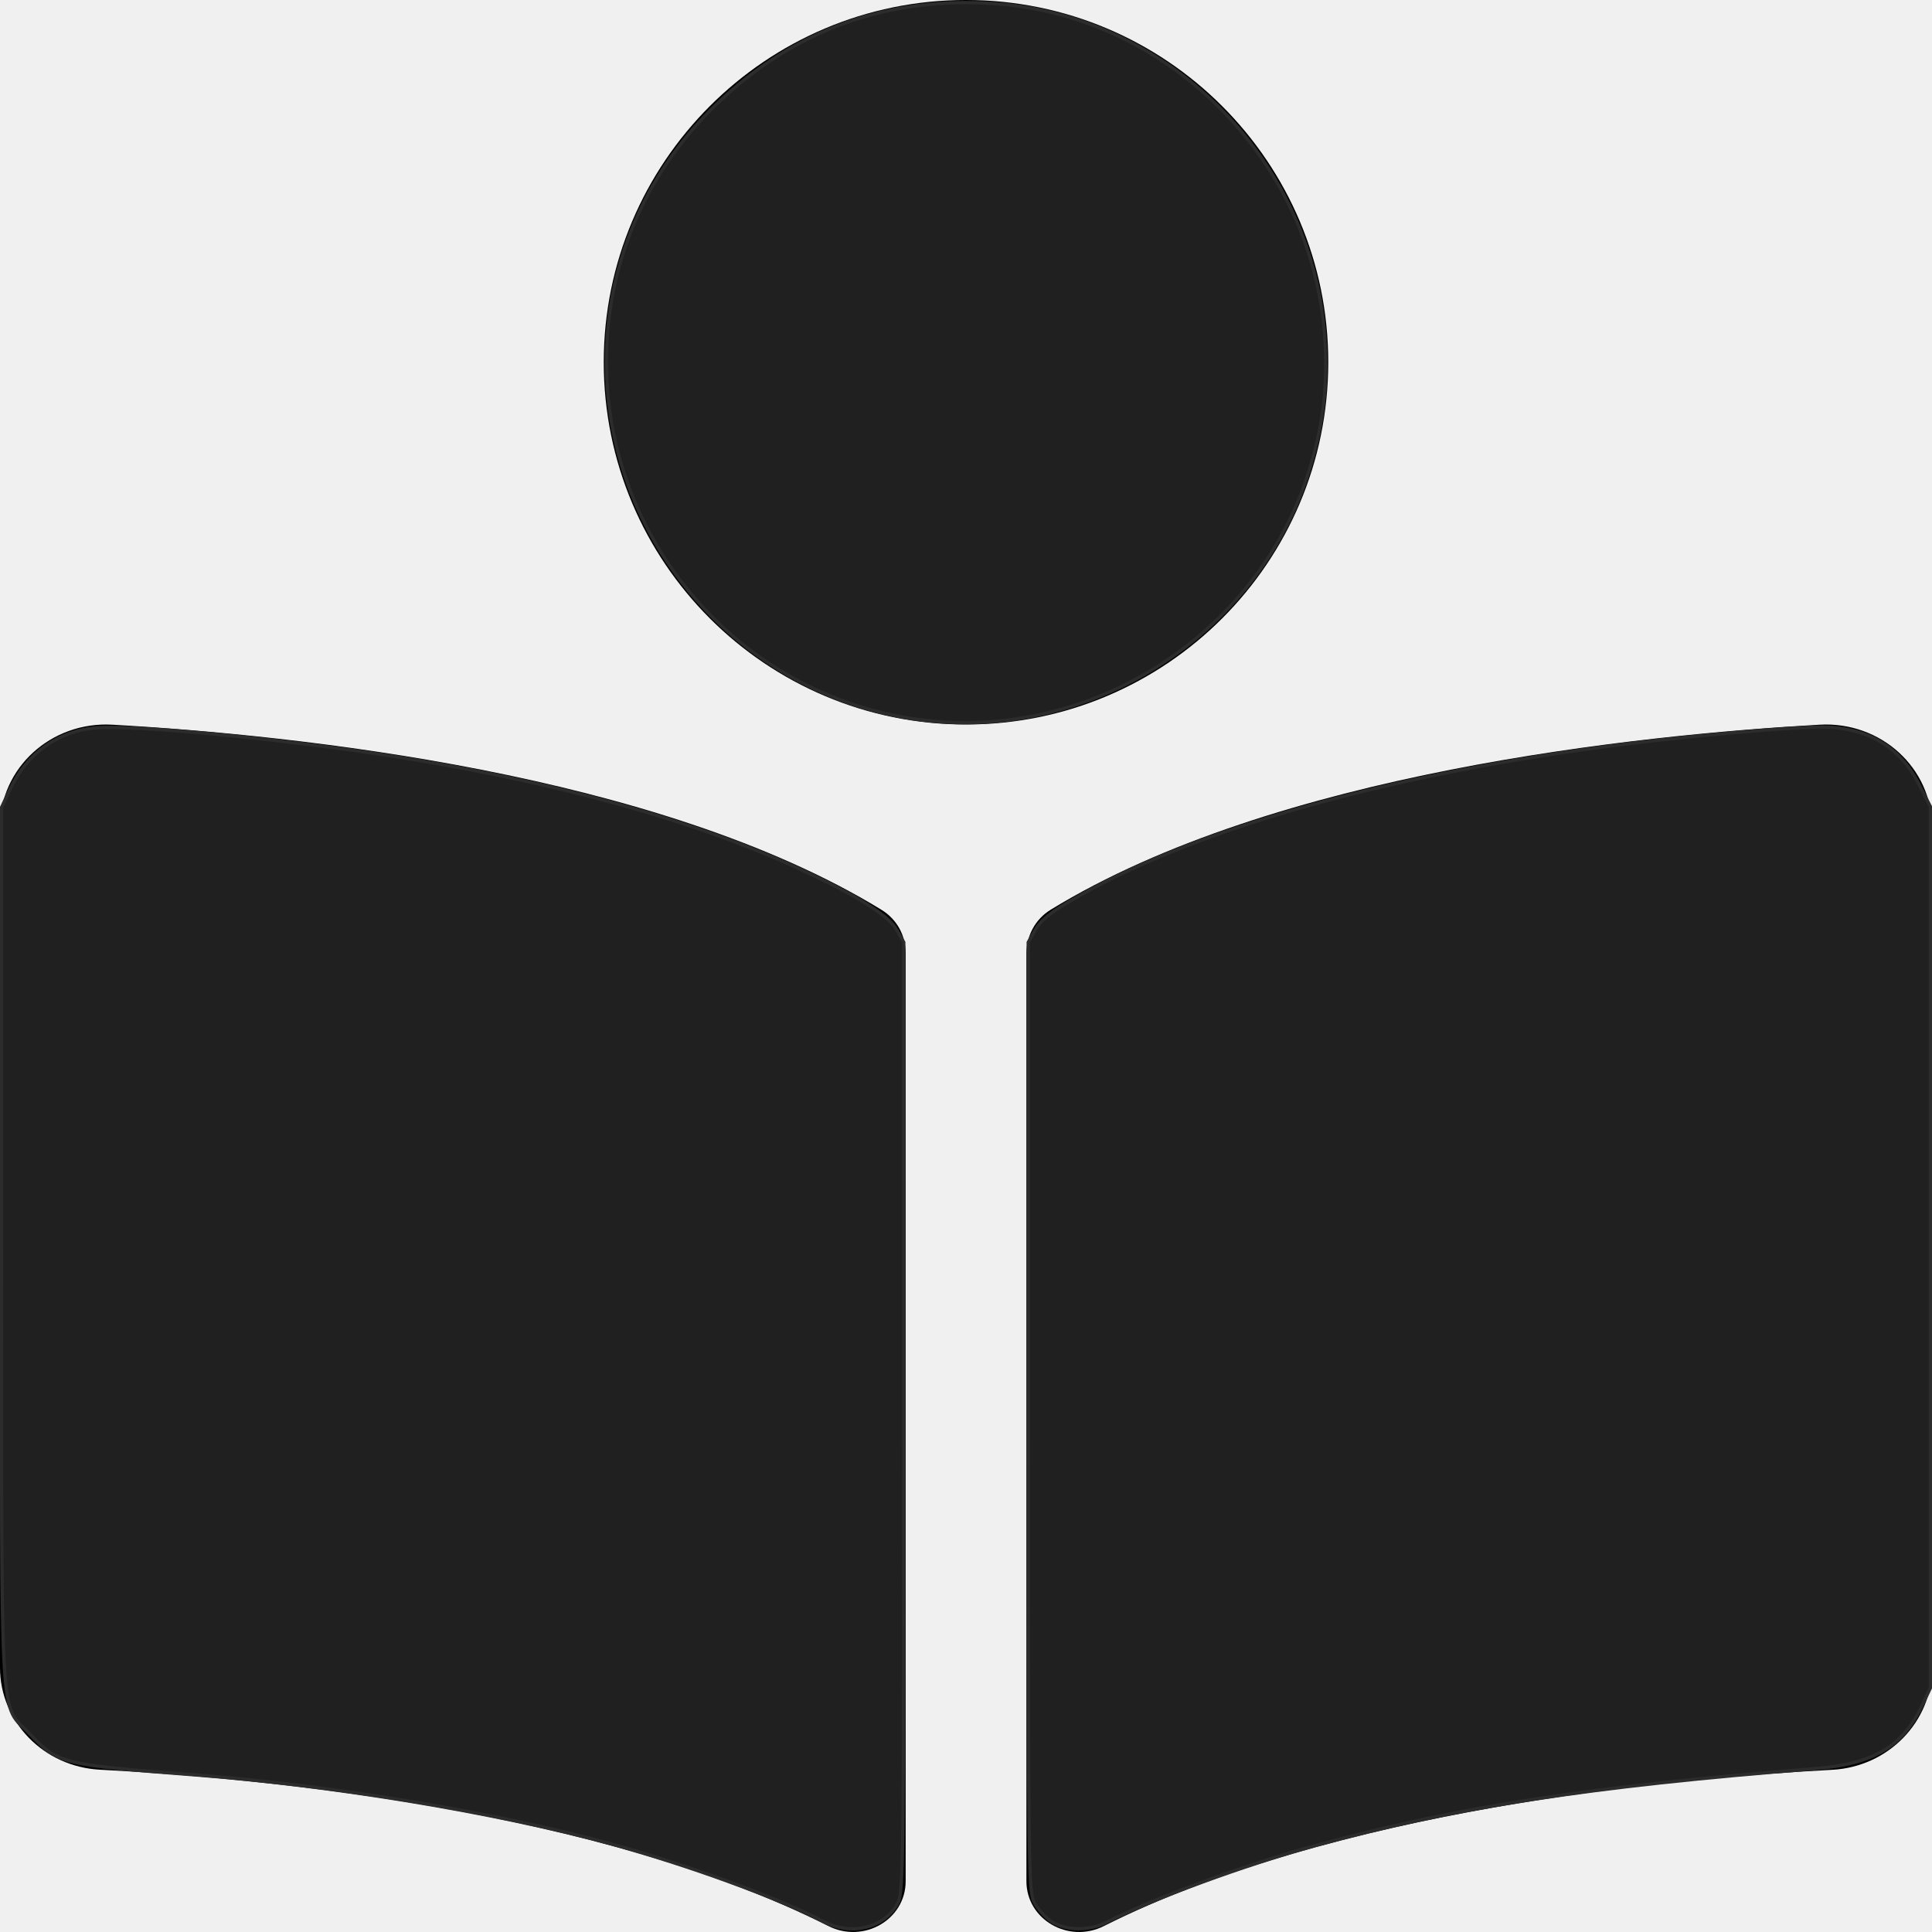
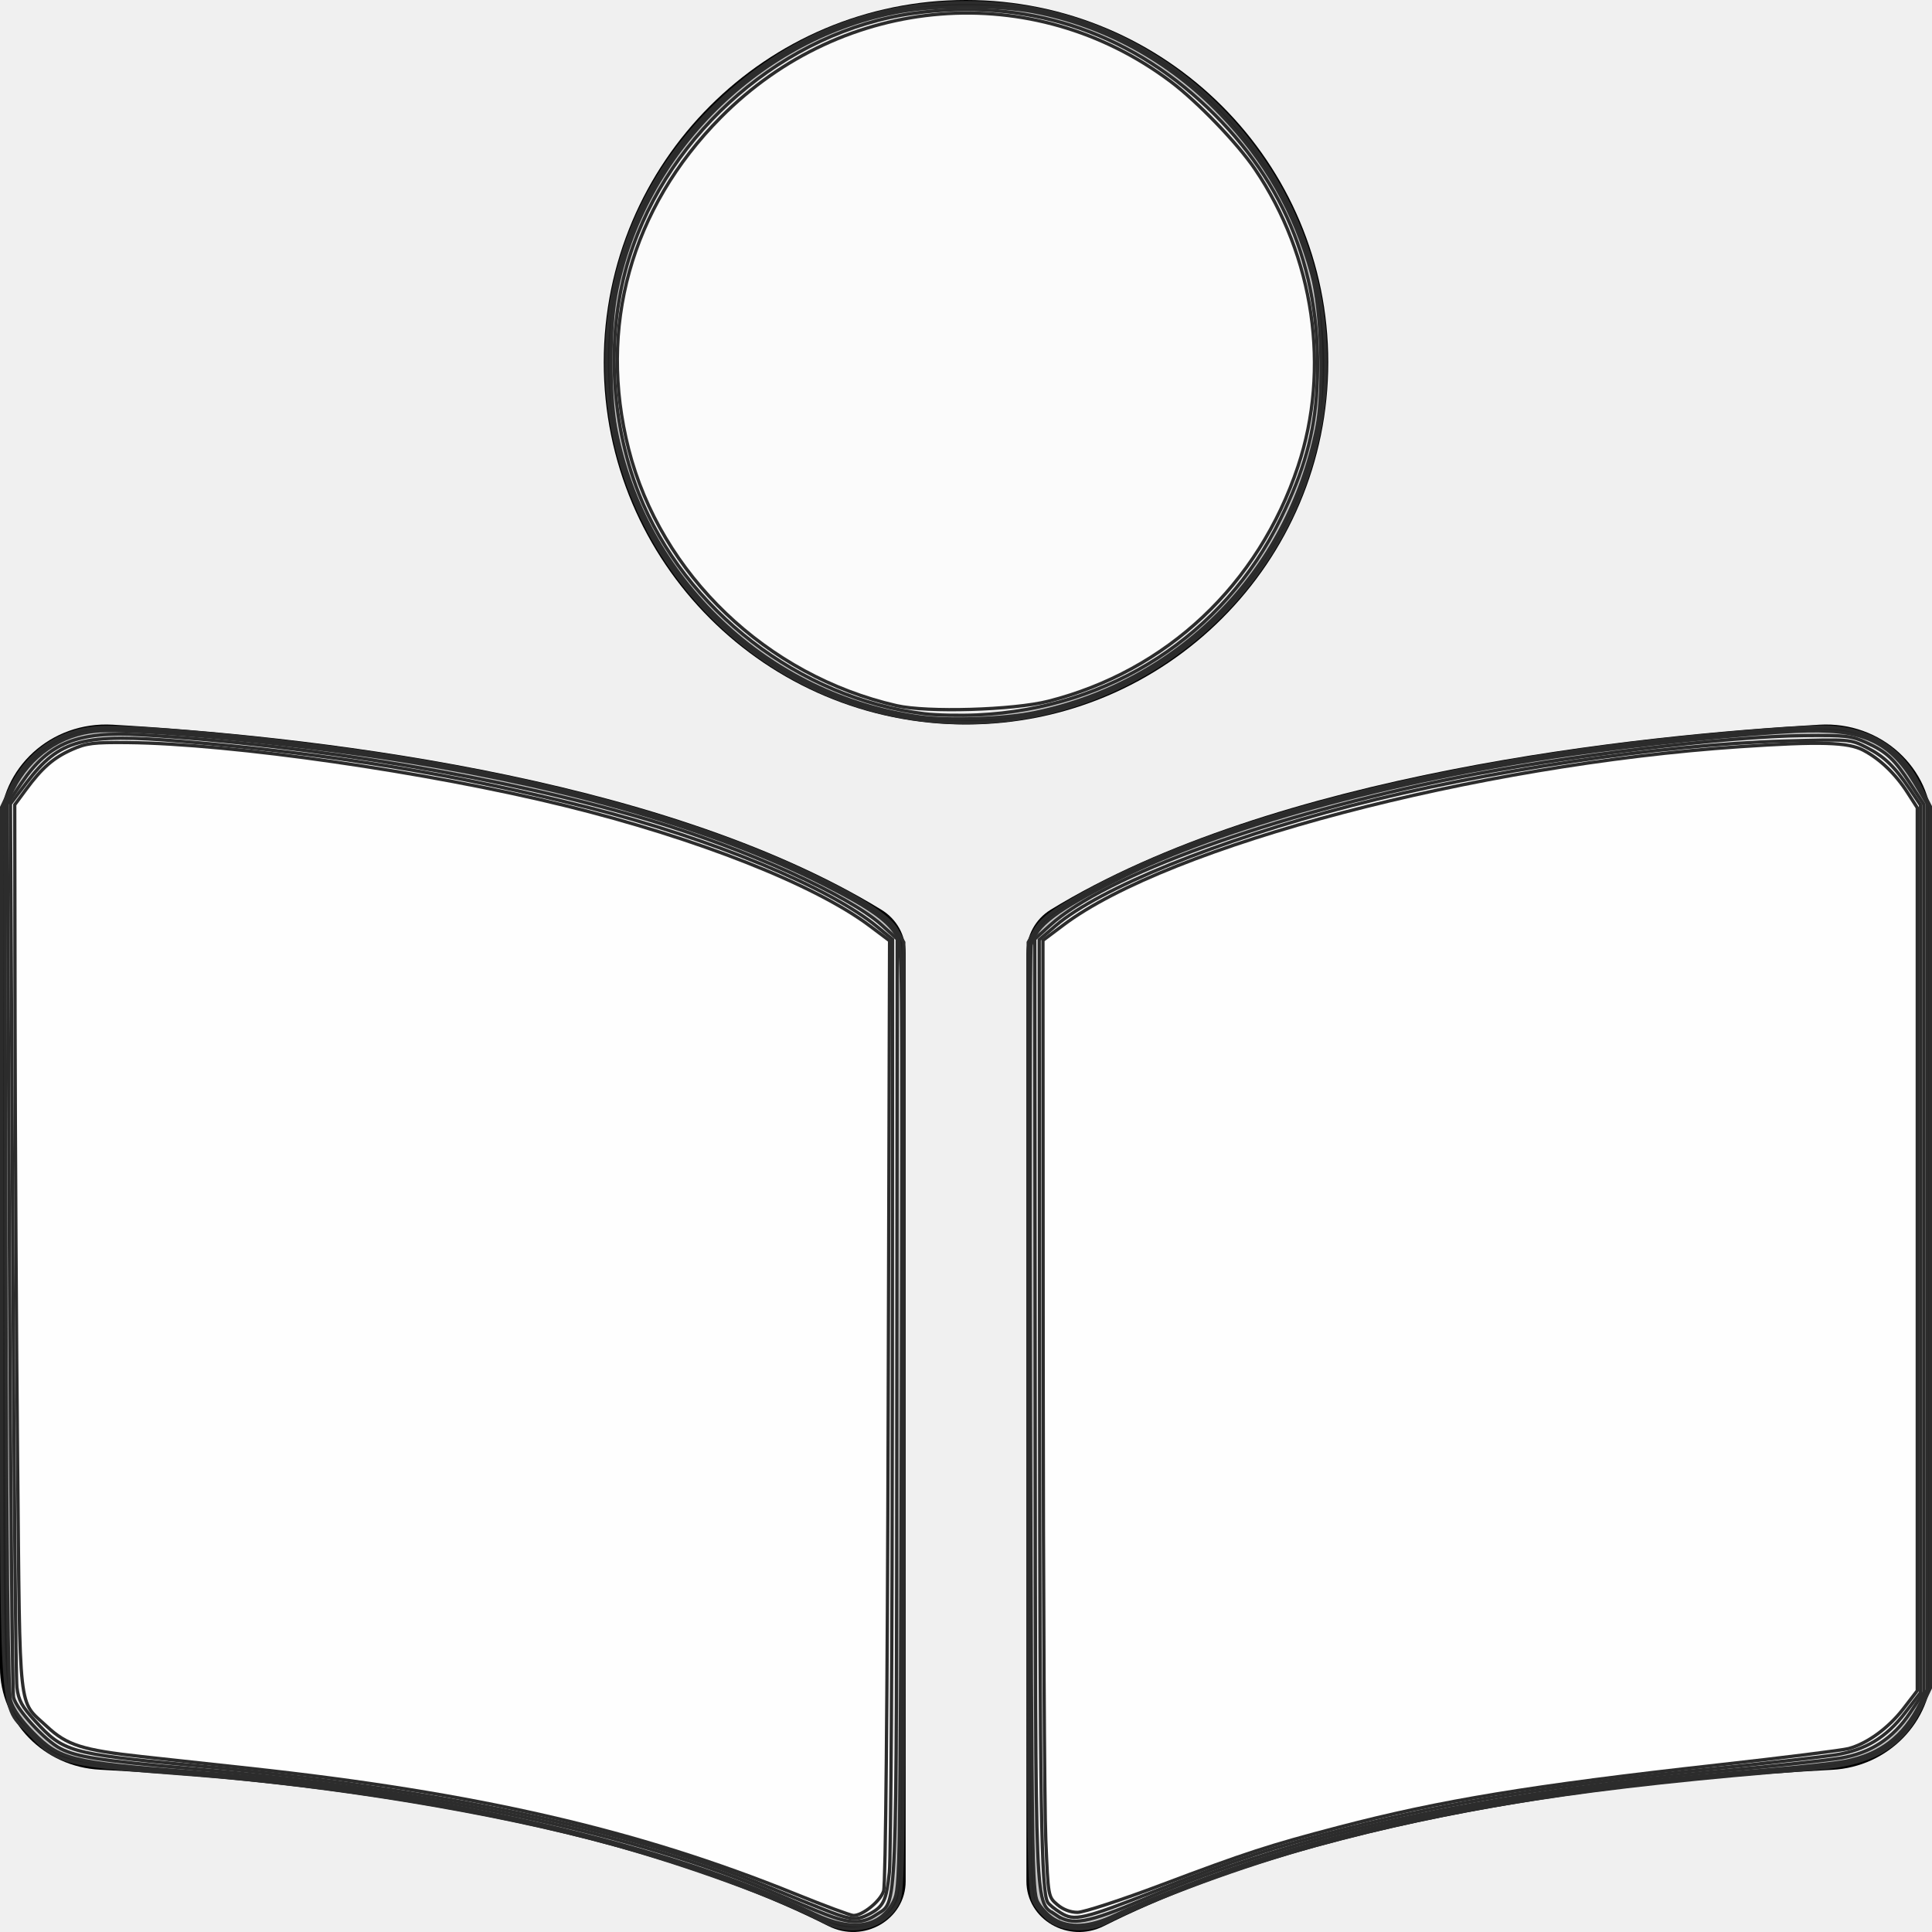
<svg xmlns="http://www.w3.org/2000/svg" aria-hidden="true" focusable="false" data-prefix="fas" data-icon="book-reader" class="svg-inline--fa fa-book-reader fa-w-16" role="img" viewBox="0 0 512 512" version="1.1" id="svg86">
  <defs id="defs90" />
  <path fill="currentColor" d="M352 96c0-53.02-42.98-96-96-96s-96 42.98-96 96 42.98 96 96 96 96-42.98 96-96zM233.59 241.1c-59.33-36.32-155.43-46.3-203.79-49.05C13.55 191.13 0 203.51 0 219.14v222.8c0 14.33 11.59 26.28 26.49 27.05 43.66 2.29 131.99 10.68 193.04 41.43 9.37 4.72 20.48-1.71 20.48-11.87V252.56c-.01-4.67-2.32-8.95-6.42-11.46zm248.61-49.05c-48.35 2.74-144.46 12.73-203.78 49.05-4.1 2.51-6.41 6.96-6.41 11.63v245.79c0 10.19 11.14 16.63 20.54 11.9 61.04-30.72 149.32-39.11 192.97-41.4 14.9-.78 26.49-12.73 26.49-27.06V219.14c-.01-15.63-13.56-28.01-29.81-27.09z" id="path84" />
  <path style="fill:#2c2c2c;fill-opacity:0.73;stroke:#2c2c2c;stroke-width:0.868;stroke-opacity:1" d="m 244.285,190.805 c -49.318,-6.16 -85.938,-49.853 -83.49,-99.614 1.194,-24.274 11.399,-46.574 29.104,-63.6 20.511,-19.725 45.558,-28.715 74.128,-26.607 46.747,3.449 84.849,42.875 87.178,90.206 0.561,11.395 -0.54,20.778 -3.728,31.78 -12.839,44.305 -57.344,73.561 -103.192,67.834 z" id="path941" />
  <path style="fill:#2c2c2c;fill-opacity:0.73;stroke:#2c2c2c;stroke-width:0.868;stroke-opacity:1" d="M 218.286,509.244 C 206.725,503.15 182.375,494.261 161.72,488.595 131.548,480.319 88.012,473.122 51.2,470.328 16.632,467.703 15.345,467.384 8.006,459.624 -0.242,450.903 0.434,462.452 0.434,330.197 V 213.912 L 2.732,209.011 C 7.161,199.564 15.474,193.679 25.529,192.872 c 9.808,-0.787 48.028,2.824 76.865,7.262 44.15,6.795 82.224,17.353 110.764,30.713 14.344,6.715 22.4,11.845 24.518,15.614 l 1.836,3.267 -0.002,125.712 c -8.7e-4,117.952 -0.095,125.899 -1.519,128.732 -3.369,6.706 -12.263,8.995 -19.706,5.071 z" id="path943" />
  <path style="fill:#2c2c2c;fill-opacity:0.73;stroke:#2c2c2c;stroke-width:0.868;stroke-opacity:1" d="m 278.562,509.18 c -1.573,-1.074 -3.584,-3.313 -4.467,-4.976 -1.543,-2.903 -1.607,-8.05 -1.607,-128.75 v -125.726 l 1.836,-3.267 c 1.304,-2.319 3.814,-4.443 8.659,-7.325 32.512,-19.339 85.667,-34.351 149.18,-42.129 17.702,-2.168 42.785,-4.331 50.392,-4.346 12.118,-0.023 20.84,5.054 25.974,15.121 l 3.037,5.954 v 116.806 116.806 l -2.267,4.773 c -5.154,10.85 -12.895,15.378 -28.38,16.602 -59.907,4.734 -94.581,10.073 -132.277,20.367 -18.902,5.162 -42.952,14.001 -55.508,20.4 -4.522,2.305 -10.939,2.168 -14.571,-0.312 z" id="path945" />
+   <path style="fill:#ffffff;fill-opacity:0.73;stroke:#2c2c2c;stroke-width:0.868" d="M 215.795,507.24 C 177.241,488.763 114.792,474.551 49.898,469.484 18.92,467.065 15.809,466.289 8.833,459.228 5.593,455.95 3.432,452.901 2.811,450.732 2.125,448.339 1.752,413.129 1.536,330.454 l -0.305,-116.895 2.234,-4.409 c 4.498,-8.877 12.612,-14.537 22.069,-15.394 10.163,-0.922 52.909,3.256 82.173,8.031 44.672,7.289 82.388,18.374 110.324,32.426 11.863,5.967 16.939,9.461 19.399,13.352 1.76,2.783 1.765,3.282 1.449,127.757 -0.31,121.846 -0.36,125.049 -2.012,128.434 -3.456,7.08 -10.974,8.323 -21.072,3.484 z" id="path883" />
+   <path style="fill:#ffffff;fill-opacity:0.73;stroke:#2c2c2c;stroke-width:0.868" d="m 218.685,507.283 c -2.864,-1.113 -8.526,-3.467 -12.583,-5.232 C 169.541,486.144 114.247,474.311 49.898,468.625 26.364,466.546 20.408,465.625 16.017,463.385 11.934,461.302 4.286,452.937 3.584,449.787 3.285,448.446 2.791,394.63 2.487,330.197 L 1.934,213.044 5.74,207.453 c 7.244,-10.641 14.854,-13.707 31.575,-12.719 45.148,2.667 97.381,11.442 135.057,22.688 25.523,7.619 52.658,19.899 61.336,27.759 l 4.068,3.685 -0.11,124.841 c -0.121,137.335 0.181,129.92 -5.443,133.705 -3.684,2.479 -6.906,2.448 -13.539,-0.129 z" id="path885" />
+   <path style="fill:#ffffff;fill-opacity:0.73;stroke:#2c2c2c;stroke-width:0.868" d="m 279.256,508.564 c -1.528,-0.932 -3.457,-2.98 -4.286,-4.553 -1.407,-2.667 -1.533,-11.214 -1.883,-127.124 -0.206,-68.346 -0.127,-125.256 0.177,-126.465 1.31,-5.22 6.793,-9.339 23.587,-17.719 27.091,-13.518 71.813,-25.835 118.391,-32.605 18.932,-2.752 46.472,-5.608 60.749,-6.3 17.286,-0.838 24.613,2.327 31.355,13.547 l 3.354,5.581 v 117.464 117.464 l -1.851,3.654 c -4.428,8.739 -10.531,13.434 -19.844,15.264 -2.625,0.516 -11.997,1.544 -20.827,2.284 -55.546,4.658 -95.721,11.676 -132.339,23.116 -12.341,3.856 -31.484,11.16 -40.353,15.398 -6.694,3.198 -12.075,3.529 -16.229,0.996 z" id="path887" />
+   <path style="fill:#ffffff;fill-opacity:0.73;stroke:#2c2c2c;stroke-width:0.868" d="m 279.864,507.493 c -5.715,-3.885 -5.4,3.748 -5.526,-133.785 l -0.115,-124.841 3.97,-3.593 c 14.725,-13.326 58.863,-29.352 107.912,-39.183 28.713,-5.755 71.531,-10.94 92.05,-11.148 10.992,-0.111 12.561,0.067 16.477,1.872 5.425,2.5 7.356,4.315 11.717,11.009 l 3.48,5.341 v 117.664 117.664 l -3.688,5.502 c -4.493,6.704 -10.405,10.555 -18.265,11.9 -2.96,0.507 -15.926,1.929 -28.813,3.161 -68.281,6.529 -114.007,16.571 -155.769,34.208 -15.232,6.433 -19.147,7.139 -23.431,4.227 z" id="path889" />
+   <path style="fill:#ffffff;fill-opacity:0.73;stroke:#2c2c2c;stroke-width:0.868" d="m 243.851,189.984 c -40.298,-5.518 -73.116,-36.569 -80.655,-76.312 -1.75,-9.224 -1.745,-26.362 0.01,-35.613 7.128,-37.576 38.344,-68.495 75.769,-75.049 9.484,-1.661 25.833,-1.624 34.806,0.078 18.817,3.57 36.039,12.981 49.647,27.132 11.971,12.449 19.669,25.939 24.208,42.424 2.603,9.452 3.304,31.003 1.326,40.764 -7.771,38.351 -36.502,67.387 -74.612,75.403 -7.942,1.671 -22.718,2.239 -30.499,1.174 z" id="path891" />
+   <path style="fill:#ffffff;fill-opacity:0.73;stroke:#2c2c2c;stroke-width:0.868" d="m 245.071,189.168 c -33.062,-3.969 -63.615,-27.513 -75.789,-58.403 -7.691,-19.515 -8.641,-43.108 -2.517,-62.526 10.58,-33.546 41.317,-59.98 75.232,-64.697 29.62,-4.12 56.569,4.496 77.947,24.921 21.045,20.106 30.64,44.66 29.062,74.371 -0.638,12.01 -3.395,21.911 -9.665,34.712 -15.088,30.803 -45.185,50.261 -80.304,51.92 -4.534,0.214 -10.819,0.08 -13.967,-0.298 z" id="path893" />
+   <path style="fill:#ffffff;fill-opacity:0.73;stroke:#2c2c2c;stroke-width:0.868" d="m 220.42,506.839 c -2.386,-0.895 -10.127,-4.008 -17.201,-6.918 C 165.973,484.601 115.308,473.963 49.898,467.73 18.436,464.732 16.788,464.26 9.365,456.139 5.778,452.214 4.92,450.641 4.487,447.193 4.198,444.893 3.695,391.268 3.368,328.027 L 2.774,213.044 7.028,207.433 C 15.777,195.893 21.912,194.266 48.355,196.477 c 39.093,3.269 73.185,8.83 107.848,17.594 32.425,8.198 63.706,21.142 76.357,31.596 l 3.986,3.293 -0.063,120.021 c -0.035,66.012 -0.392,123.241 -0.794,127.177 -0.773,7.566 -1.529,9.124 -5.4,11.126 -3.1,1.603 -4.585,1.536 -9.869,-0.445 z" id="path895" />
+   <path style="fill:#ffffff;fill-opacity:0.73;stroke:#2c2c2c;stroke-width:0.868" d="m 281.044,506.892 c -1.499,-0.932 -3.018,-2.166 -3.375,-2.744 -1.743,-2.82 -2.085,-24.132 -2.17,-135.128 l -0.092,-119.983 4.424,-3.776 c 11.506,-9.821 42.982,-22.589 78.262,-31.747 35.698,-9.266 82.229,-16.208 114.867,-17.136 17.345,-0.494 17.372,-0.491 21.695,1.714 4.732,2.414 7.406,5.002 11.577,11.204 l 2.731,4.061 v 117.597 117.597 l -4.122,5.399 c -4.977,6.519 -10.558,9.881 -18.441,11.11 -3.102,0.484 -17.161,2.081 -31.241,3.55 -43.5,4.537 -70.851,8.98 -98.118,15.938 -19.965,5.095 -29.027,8.038 -49.841,16.187 -20.509,8.03 -22.421,8.48 -26.156,6.158 z" id="path897" />
+   <path style="fill:#ffffff;fill-opacity:0.73;stroke:#2c2c2c;stroke-width:0.868" d="m 280.174,504.737 c -2.384,-2.051 -2.392,-2.093 -3.026,-17.139 -0.35,-8.296 -0.663,-65.328 -0.695,-126.738 l -0.06,-111.655 5.424,-4.078 c 28.018,-21.067 109.679,-42.589 179.269,-47.246 21.259,-1.423 28.633,-1.213 32.703,0.932 4.452,2.346 8.54,6.267 11.751,11.27 l 2.555,3.981 v 116.996 116.996 l -3.688,4.789 c -3.953,5.132 -9.591,9.229 -14.522,10.552 -1.678,0.45 -17.304,2.406 -34.725,4.347 -49.443,5.508 -73.457,9.461 -100.504,16.542 -18.293,4.789 -24.559,6.827 -46.808,15.221 -10.621,4.007 -20.655,7.286 -22.297,7.286 -1.89,0 -3.863,-0.755 -5.376,-2.056 z" id="path899" />
+   <path style="fill:#ffffff;fill-opacity:0.73;stroke:#2c2c2c;stroke-width:0.868" d="M 210.875,501.955 C 168.967,484.969 126.288,475.149 65.953,468.61 56.884,467.627 44.132,466.239 37.615,465.525 21.814,463.794 17.733,462.496 12.4,457.508 4.729,450.332 5.337,455.805 4.671,387.905 4.345,354.734 4.04,301.872 3.992,270.435 L 3.905,213.277 6.869,209.255 c 4.284,-5.812 7.311,-8.446 12.222,-10.635 3.763,-1.677 5.721,-1.92 14.753,-1.831 27.593,0.273 79.534,7.756 115.851,16.69 35.098,8.634 66.21,20.916 80.84,31.913 l 5.209,3.915 -0.363,124.621 c -0.227,77.946 -0.681,125.596 -1.213,127.224 -0.887,2.717 -5.62,6.537 -8.018,6.47 -0.765,-0.021 -7.638,-2.571 -15.275,-5.667 z" id="path901" />
+   <path style="fill:#ffffff;fill-opacity:0.73;stroke:#2c2c2c;stroke-width:0.868" d="m 237.612,187.009 c -34.491,-7.88 -62.581,-34.763 -71.01,-67.959 -8.2,-32.29 0.561,-63.882 24.383,-87.934 32.625,-32.939 82.823,-36.928 119.297,-9.48 7.047,5.303 17.637,16.301 22.266,23.123 15.728,23.179 20.05,52.96 11.44,78.833 -10.449,31.4 -34.762,54.27 -66.176,62.248 -9.23,2.344 -32.141,3.011 -40.201,1.169 z" id="path903" />
</svg>
